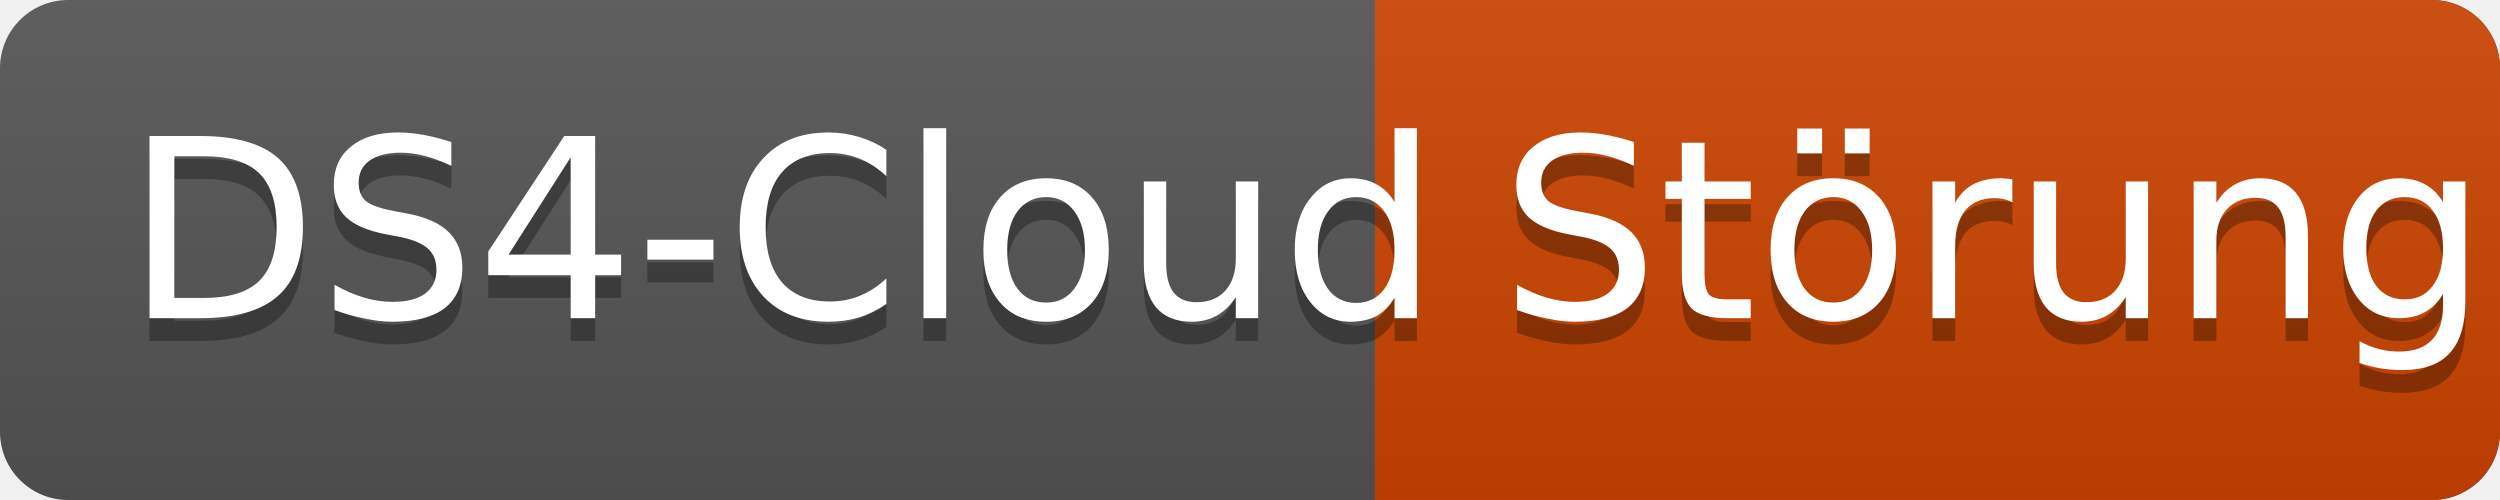
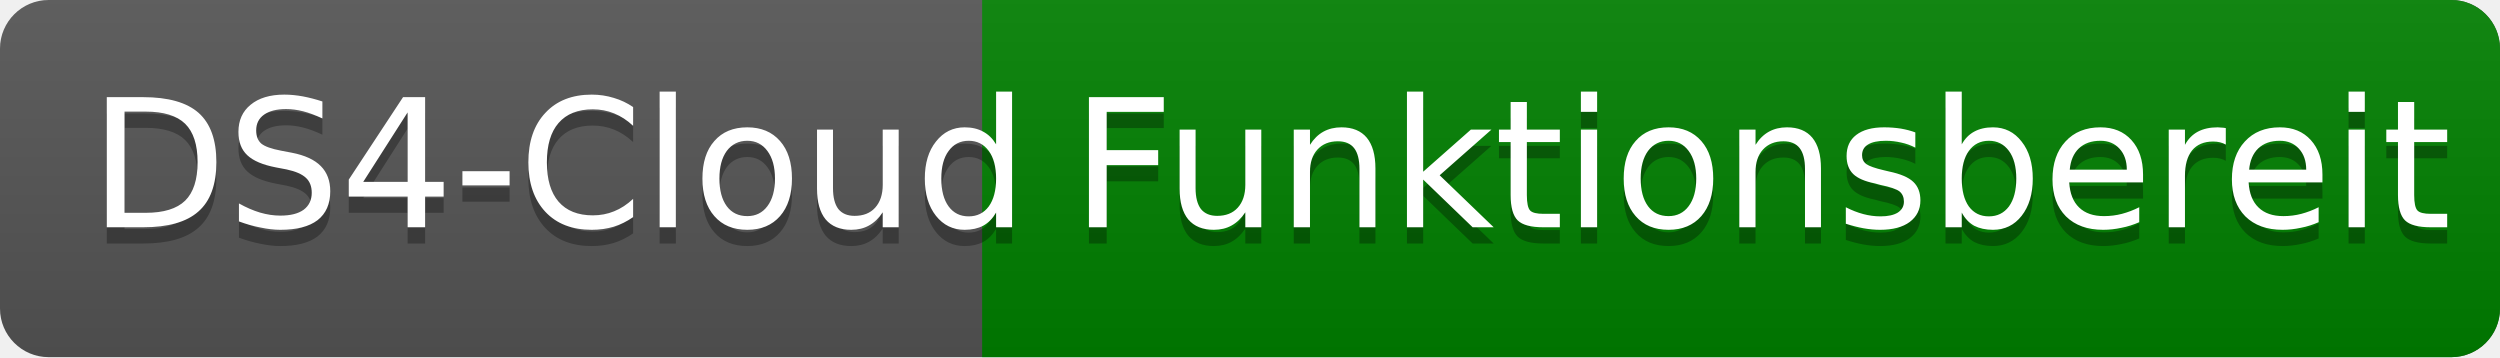
- <svg xmlns="http://www.w3.org/2000/svg" height="2em" width="20ex" font-family="DejaVu Sans,Verdana,Geneva,sans-serif" font-size="11">
+ <svg xmlns="http://www.w3.org/2000/svg" height="2em" width="28ex" font-family="DejaVu Sans,Verdana,Geneva,sans-serif" font-size="11">
  <linearGradient id="b" x2="0" y2="100%">
    <stop offset="0" stop-color="#bbb" stop-opacity=".1" />
    <stop offset="1" stop-opacity=".1" />
  </linearGradient>
  <clipPath id="a">
    <rect width="100%" height="100%" rx="3" fill="#fff" />
  </clipPath>
  <g clip-path="url(#a)" fill="#fff">
    <rect x="0" y="0" width="100%" height="100%" fill="#555" />
-     <rect x="11ex" y="0" height="100%" width="100%" fill="#c40" />
+     <rect x="11ex" y="0" height="100%" width="100%" fill="green" />
    <rect x="0" y="0" width="100%" height="100%" fill="url(#b)" />
    <text x="1ex" y="15" fill="#010101" fill-opacity=".3">DS4-Cloud</text>
    <text x="1ex" y="14">DS4-Cloud</text>
-     <text x="12ex" y="15" fill="#010101" fill-opacity=".3">Störung</text>
-     <text x="12ex" y="14">Störung</text>
+     <text x="12ex" y="15" fill="#010101" fill-opacity=".3">Funktionsbereit</text>
+     <text x="12ex" y="14">Funktionsbereit</text>
  </g>
</svg>
